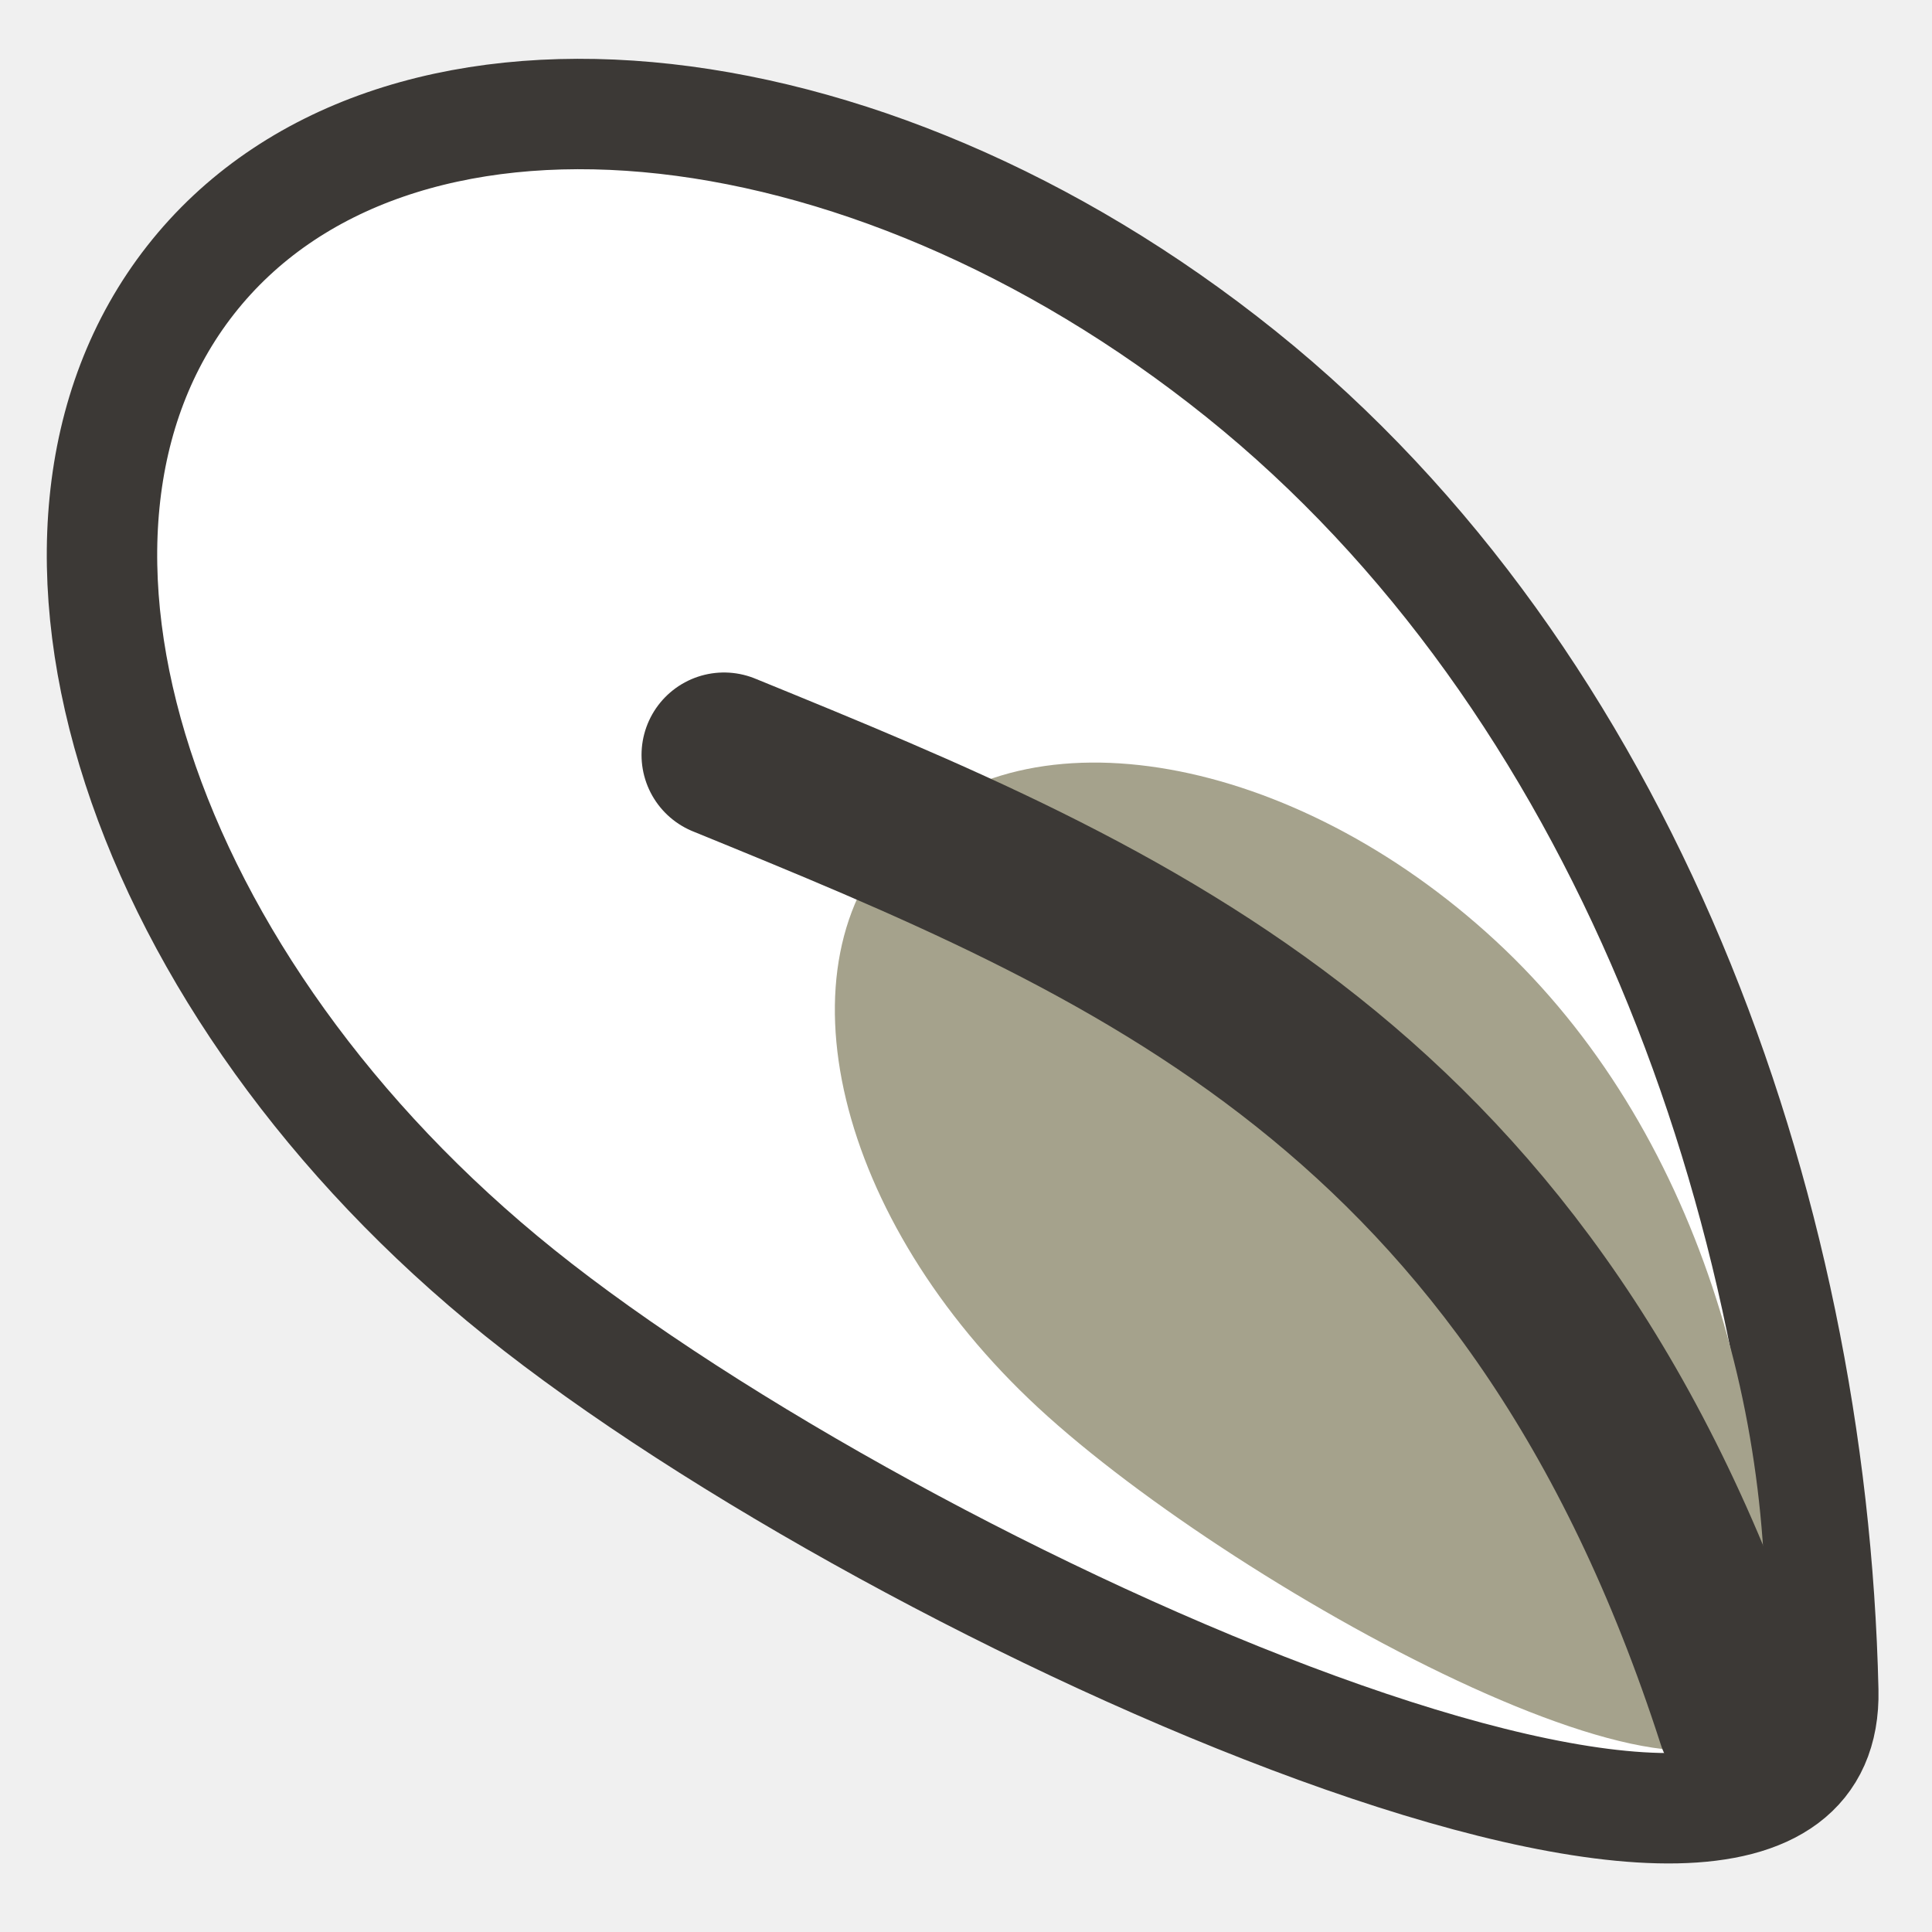
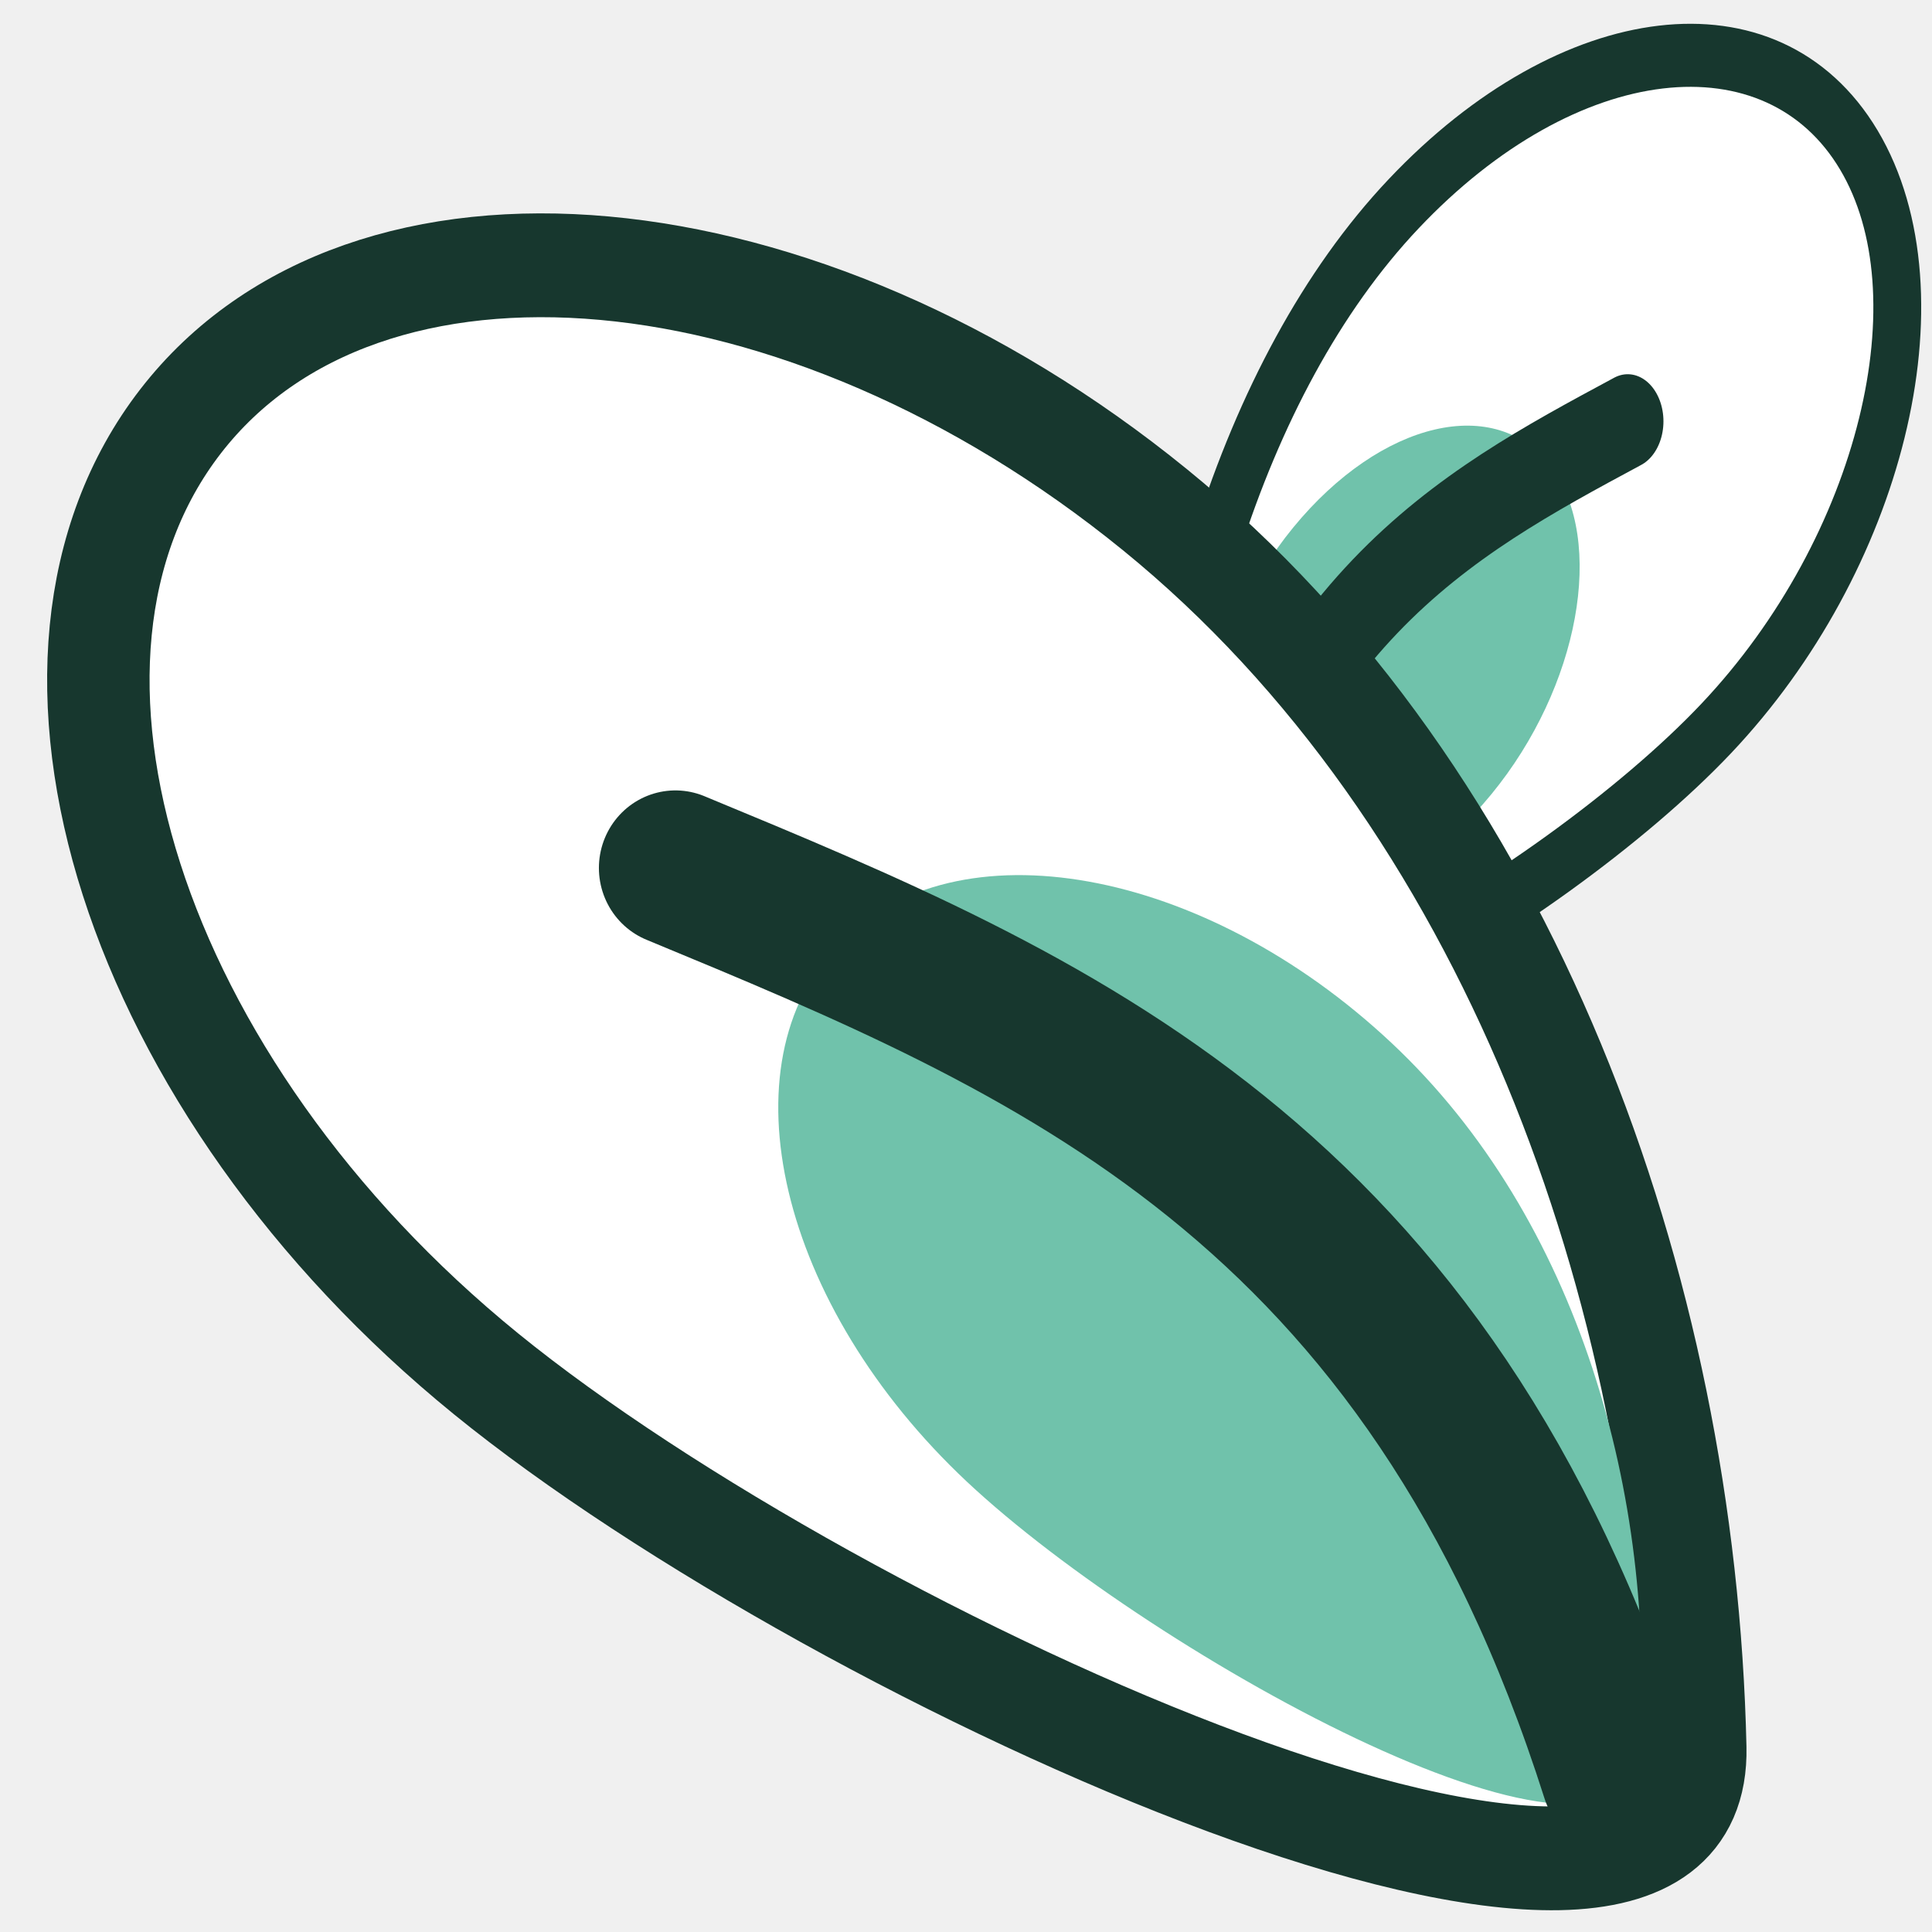
<svg xmlns="http://www.w3.org/2000/svg" width="100" height="100" viewBox="0 0 26.458 26.458" version="1.1" id="svg1" xml:space="preserve">
  <defs id="defs1">
    <linearGradient id="linearGradient13895">
      <stop style="stop-color:#000000;stop-opacity:1;" offset="0" id="stop13893" />
    </linearGradient>
    <filter style="color-interpolation-filters:sRGB" id="filter14269" x="-0.312" y="-0.296" width="1.623" height="1.592">
      <feGaussianBlur stdDeviation="0.205" result="blur" id="feGaussianBlur14263" />
      <feComposite in="SourceGraphic" in2="blur" operator="in" result="composite1" id="feComposite14265" />
      <feComposite in="composite1" in2="composite1" operator="in" result="composite2" id="feComposite14267" />
    </filter>
    <filter style="color-interpolation-filters:sRGB" id="filter14269-3" x="-0.312" y="-0.296" width="1.623" height="1.592">
      <feGaussianBlur stdDeviation="0.205" result="blur" id="feGaussianBlur14263-5" />
      <feComposite in="SourceGraphic" in2="blur" operator="in" result="composite1" id="feComposite14265-6" />
      <feComposite in="composite1" in2="composite1" operator="in" result="composite2" id="feComposite14267-2" />
    </filter>
    <filter style="color-interpolation-filters:sRGB;" id="filter14269-35" x="-0.312" y="-0.296" width="1.623" height="1.592">
      <feGaussianBlur stdDeviation="0.205" result="blur" id="feGaussianBlur14263-62" />
      <feComposite in="SourceGraphic" in2="blur" operator="in" result="composite1" id="feComposite14265-9" />
      <feComposite in="composite1" in2="composite1" operator="in" result="composite2" id="feComposite14267-1" />
    </filter>
    <filter style="color-interpolation-filters:sRGB;" id="filter14269-5" x="-0.312" y="-0.296" width="1.623" height="1.592">
      <feGaussianBlur stdDeviation="0.205" result="blur" id="feGaussianBlur14263-6" />
      <feComposite in="SourceGraphic" in2="blur" operator="in" result="composite1" id="feComposite14265-2" />
      <feComposite in="composite1" in2="composite1" operator="in" result="composite2" id="feComposite14267-9" />
    </filter>
  </defs>
  <g id="layer1">
-     <path id="ellipse4" style="fill:#ffffff;stroke:#3c3936;stroke-width:1.512;stroke-opacity:1" d="M 2.611,3.833 C -0.115,7.309 1.903,13.521 7.12,17.707 12.337,21.894 25.07,27.591 24.969,23.151 24.816,16.444 22.21,9.308 16.993,5.121 11.777,0.934 5.338,0.358 2.611,3.833 Z" />
-     <path id="path1" style="fill:#a5a28c;fill-opacity:1;stroke:none;stroke-width:0.85" d="m 12.331,11.437 c -1.73,1.765 -0.885,5.276 1.888,7.842 2.773,2.566 9.766,6.348 9.928,3.907 0.245,-3.686 -0.89,-7.735 -3.663,-10.3 -2.773,-2.566 -6.423,-3.214 -8.153,-1.449 z" />
-     <path style="fill:none;stroke:#3c3936;stroke-width:2.259;stroke-linecap:round;stroke-linejoin:round;stroke-dasharray:none;stroke-opacity:1" d="M 9.915,10.339 C 15.468,12.607 21.022,14.87 23.818,23.542" id="path24" />
+     <g id="g4" transform="matrix(-0.4333974,0,0,0.5710314,26.58793,-0.1341925)">
+       <path id="path2" style="fill:#ffffff;stroke:#17372e;stroke-width:1.512;stroke-opacity:1" d="M 2.611,3.833 C -0.115,7.309 1.903,13.521 7.12,17.707 12.337,21.894 25.07,27.591 24.969,23.151 24.816,16.444 22.21,9.308 16.993,5.121 11.777,0.934 5.338,0.358 2.611,3.833 Z" />
+       <path id="path3" style="fill:#70c2ab;fill-opacity:1;stroke:none;stroke-width:0.85" d="m 12.331,11.437 c -1.73,1.765 -0.885,5.276 1.888,7.842 2.773,2.566 9.766,6.348 9.928,3.907 0.245,-3.686 -0.89,-7.735 -3.663,-10.3 -2.773,-2.566 -6.423,-3.214 -8.153,-1.449 z" />
+       <path style="fill:none;stroke:#17372e;stroke-width:2.259;stroke-linecap:round;stroke-linejoin:round;stroke-dasharray:none;stroke-opacity:1" d="M 9.915,10.339 C 15.468,12.607 21.022,14.87 23.818,23.542" id="path4" />
+     </g>
+     <g id="g1" transform="matrix(0.9277481,0,0,0.9402831,0.05101956,2.164896)">
+       <path id="ellipse4" style="fill:#ffffff;stroke:#17372e;stroke-width:1.512;stroke-opacity:1" d="M 2.611,3.833 C -0.115,7.309 1.903,13.521 7.12,17.707 12.337,21.894 25.07,27.591 24.969,23.151 24.816,16.444 22.21,9.308 16.993,5.121 11.777,0.934 5.338,0.358 2.611,3.833 Z" />
+       <path id="path1" style="fill:#70c2ab;fill-opacity:1;stroke:none;stroke-width:0.85" d="m 12.331,11.437 c -1.73,1.765 -0.885,5.276 1.888,7.842 2.773,2.566 9.766,6.348 9.928,3.907 0.245,-3.686 -0.89,-7.735 -3.663,-10.3 -2.773,-2.566 -6.423,-3.214 -8.153,-1.449 z" />
+       <path style="fill:none;stroke:#17372e;stroke-width:2.259;stroke-linecap:round;stroke-linejoin:round;stroke-dasharray:none;stroke-opacity:1" d="M 9.915,10.339 C 15.468,12.607 21.022,14.87 23.818,23.542" id="path24" />
+     </g>
  </g>
</svg>
